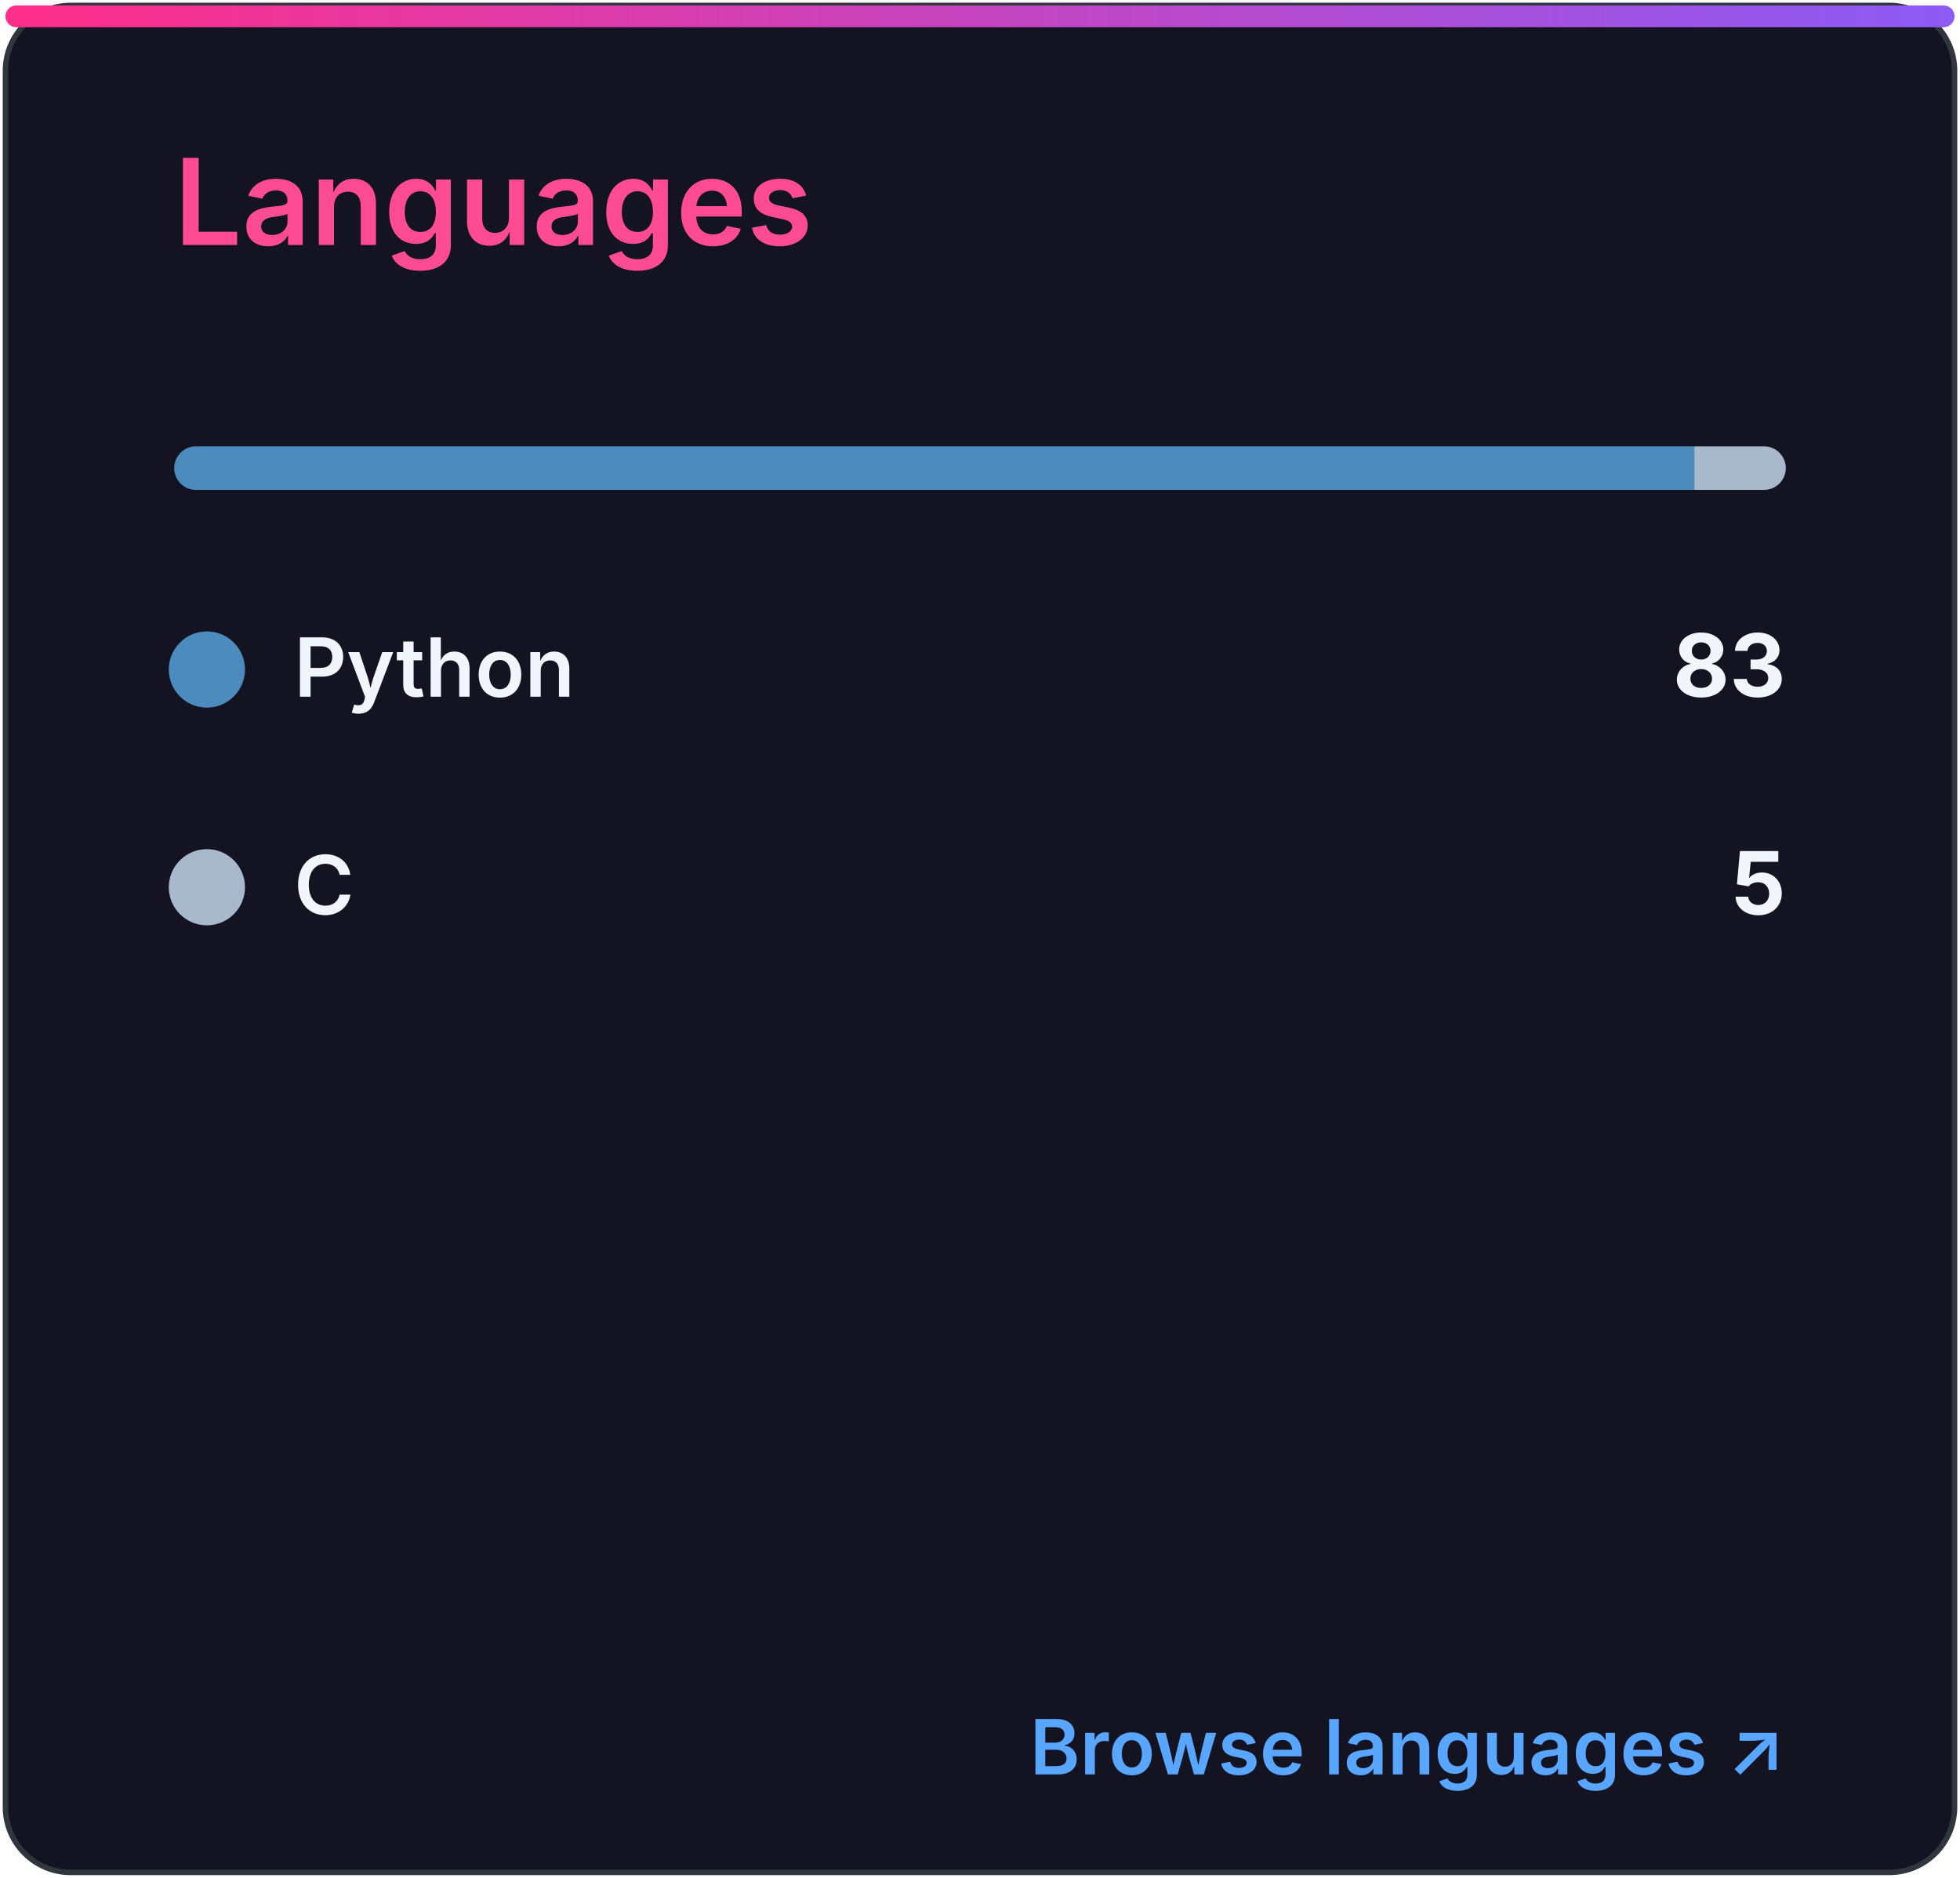
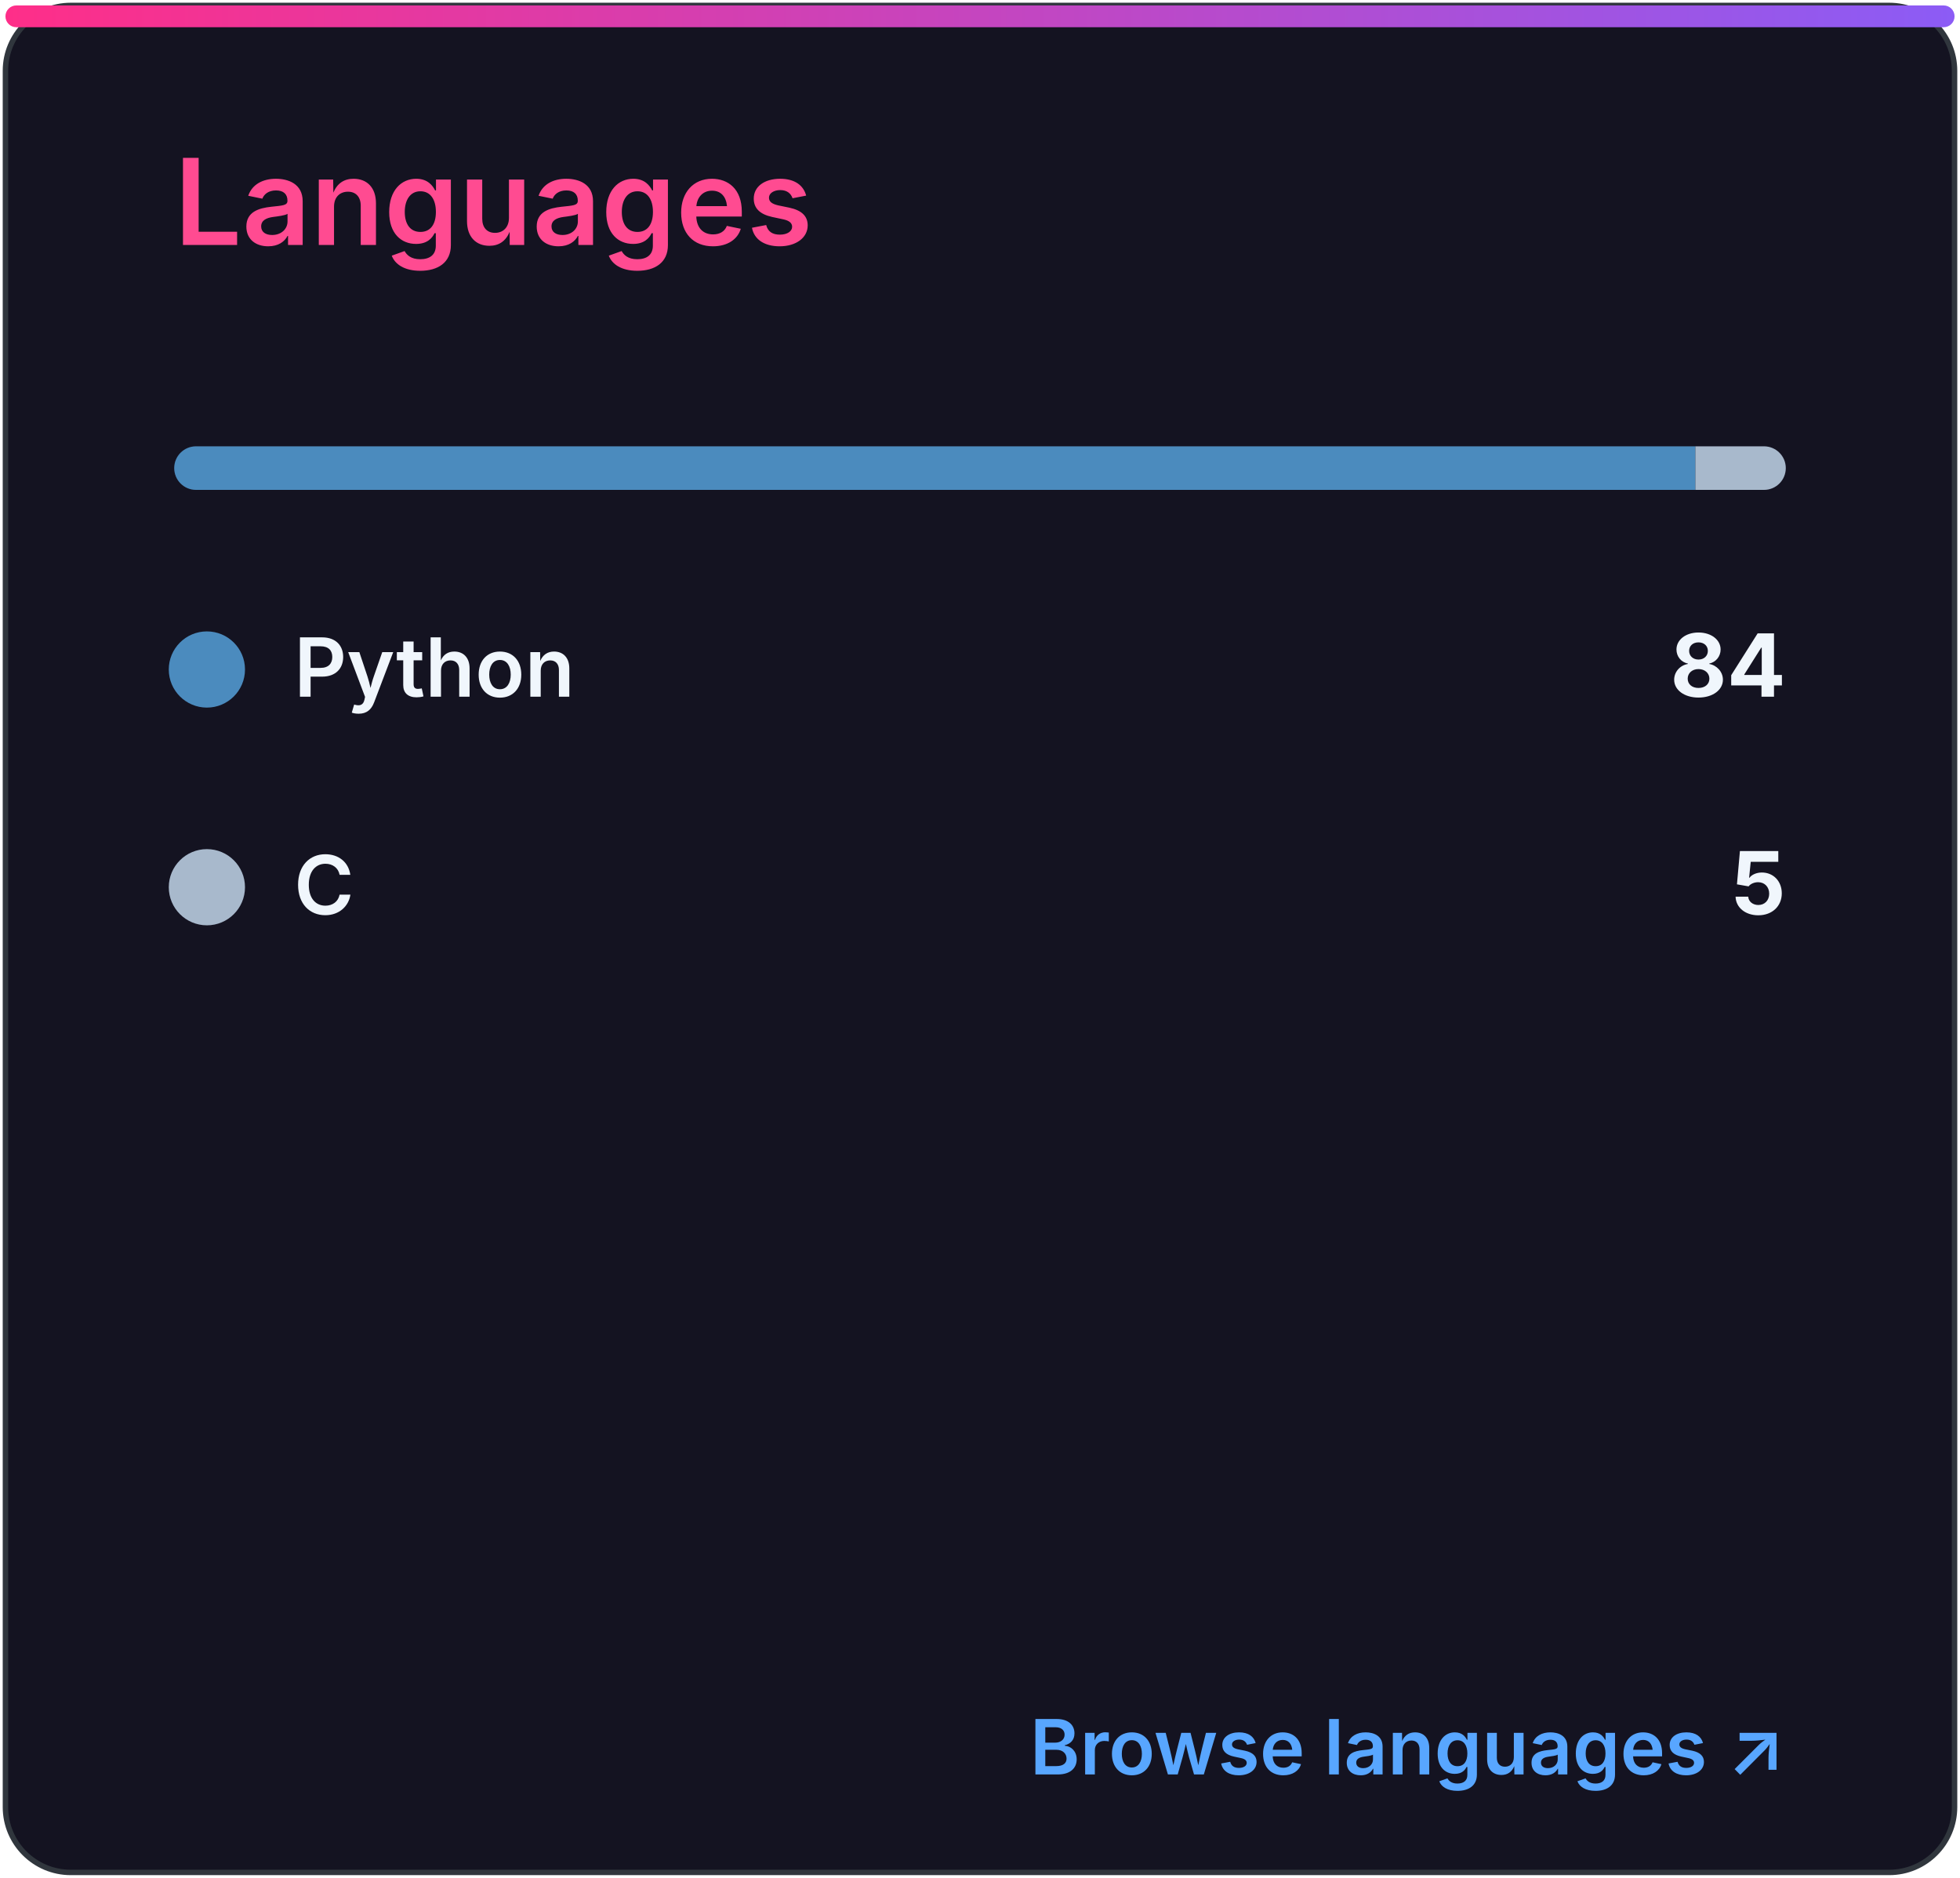
<svg xmlns="http://www.w3.org/2000/svg" width="360" height="345" viewBox="0 0 360 345" role="img" aria-labelledby="title desc">
  <defs>
    <linearGradient id="accent" x1="0" x2="1">
      <stop stop-color="#ff2e88" />
      <stop offset="1" stop-color="#8b5cf6" />
    </linearGradient>
    <clipPath id="bar">
      <rect x="32" y="82" width="296" height="8" rx="4" />
    </clipPath>
    <style>
.heading{font:600 22px -apple-system,BlinkMacSystemFont,'Segoe UI',sans-serif;fill:#ff4b91}
.eyebrow{font:600 10px -apple-system,BlinkMacSystemFont,'Segoe UI',sans-serif;letter-spacing:1.2px;fill:#8b949e}
.total{font:700 52px -apple-system,BlinkMacSystemFont,'Segoe UI',sans-serif;fill:#f0f6fc}
.metric{font:600 15px -apple-system,BlinkMacSystemFont,'Segoe UI',sans-serif;fill:#f0f6fc}
.count{font:700 16px -apple-system,BlinkMacSystemFont,'Segoe UI',sans-serif;fill:#f0f6fc}
.muted{font:500 13px -apple-system,BlinkMacSystemFont,'Segoe UI',sans-serif;fill:#8b949e}
.language{font:700 31px -apple-system,BlinkMacSystemFont,'Segoe UI',sans-serif;fill:#f0f6fc}
.link{font:600 14px -apple-system,BlinkMacSystemFont,'Segoe UI',sans-serif;fill:#58a6ff}
</style>
  </defs>
  <rect x="1" y="1" width="358" height="343" rx="12" fill="#141321" stroke="#30363d" />
  <rect x="1" y="1" width="358" height="4" rx="2" fill="url(#accent)" />
  <text x="32" y="45" class="heading">Languages</text>
  <rect x="32" y="82" width="296" height="8" rx="4" fill="#262438" />
  <g clip-path="url(#bar)">
-     <rect x="32" y="82" width="279.2" height="8" fill="#4b8bbe" />
-     <rect x="311.2" y="82" width="16.8" height="8" fill="#a8b9cc" />
+     <rect x="32" y="82" width="279.4" height="8" fill="#4b8bbe" />
+     <rect x="311.4" y="82" width="16.6" height="8" fill="#a8b9cc" />
  </g>
  <circle cx="38" cy="123" r="7" fill="#4b8bbe" />
  <text x="54" y="128" class="metric">Python</text>
-   <text x="328" y="128" class="count" text-anchor="end">83</text>
+   <text x="328" y="128" class="count" text-anchor="end">84</text>
  <circle cx="38" cy="163" r="7" fill="#a8b9cc" />
  <text x="54" y="168" class="metric">C</text>
  <text x="328" y="168" class="count" text-anchor="end">5</text>
  <text x="328" y="326" class="link" text-anchor="end">Browse languages ↗</text>
</svg>
